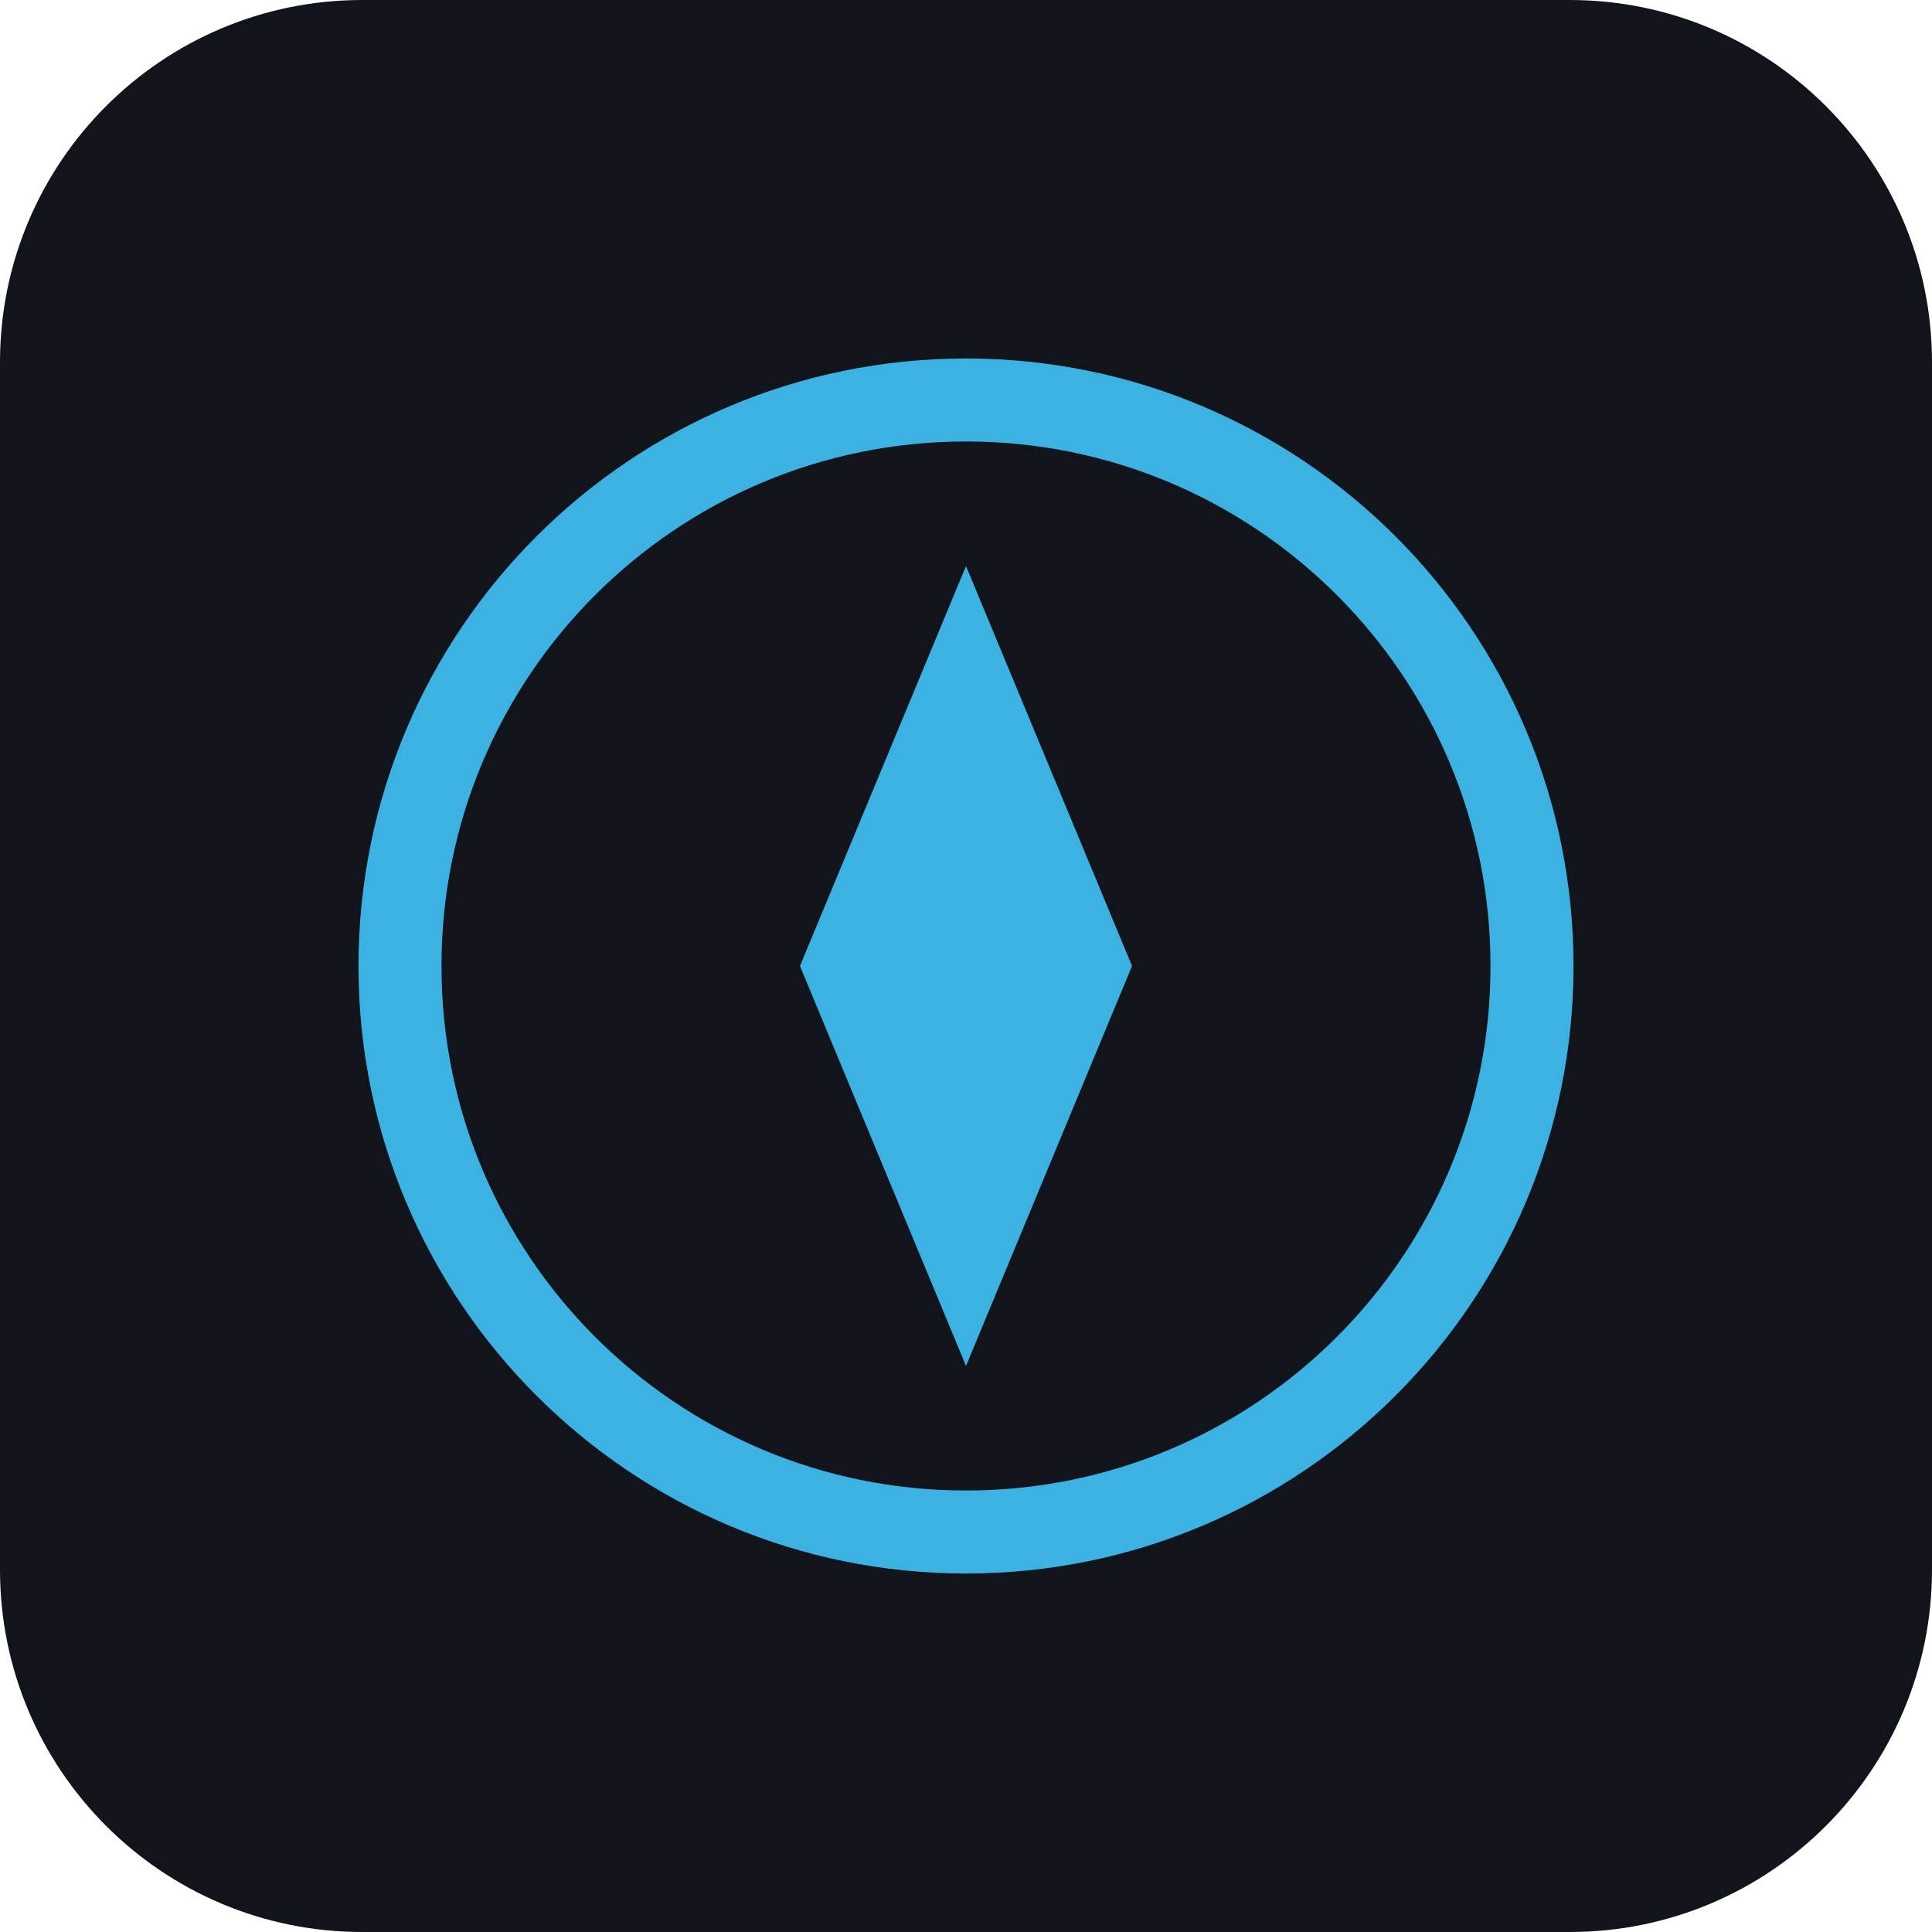
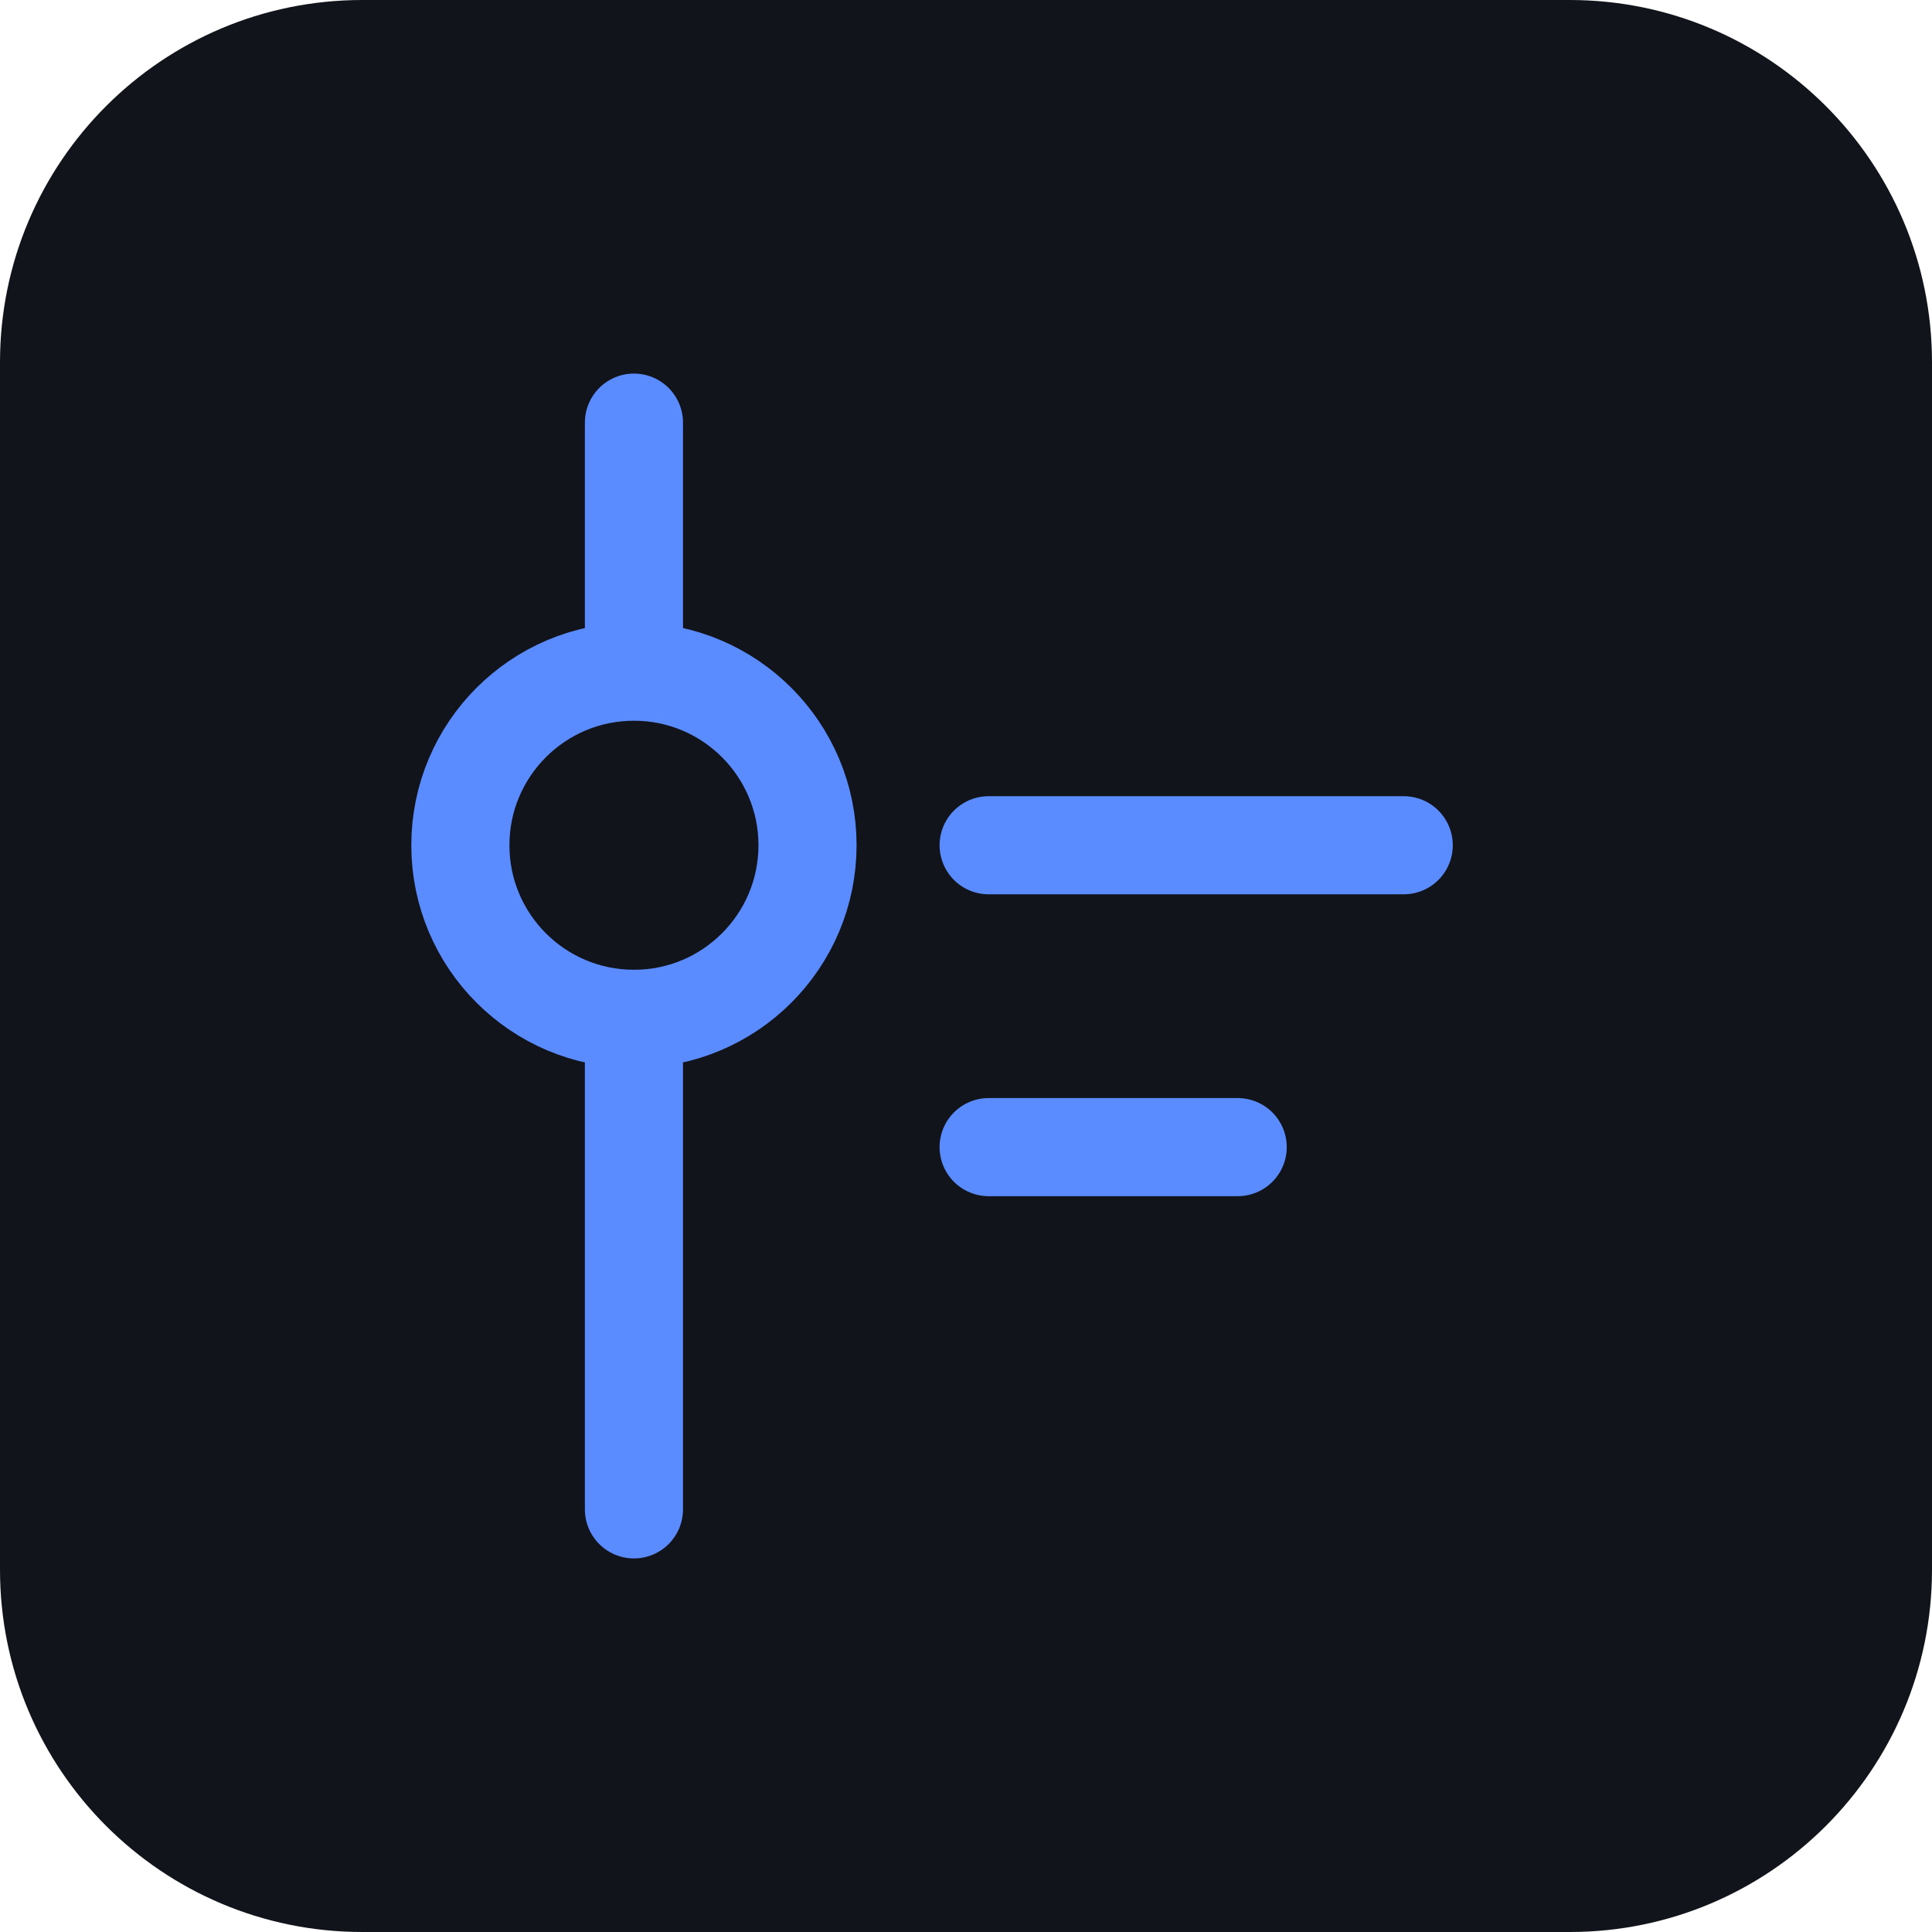
<svg xmlns="http://www.w3.org/2000/svg" viewBox="0 0 512 512">
  <rect width="512" height="512" rx="96" fill="#11141a" />
-   <circle cx="256" cy="256" r="150" fill="none" stroke="#3bb2e2" stroke-width="22" />
-   <path d="M256 150 L300 256 L256 362 L212 256 Z" fill="#3bb2e2" />
+   <g fill="none" stroke="#5b8cff" stroke-width="26" stroke-linecap="round" stroke-linejoin="round">
+     <path d="M168 112v288" />
+     <path d="M262 224h110M262 304h66" />
+   </g>
+   <circle cx="168" cy="224" r="46" fill="#11141a" stroke="#5b8cff" stroke-width="26" />
</svg>
